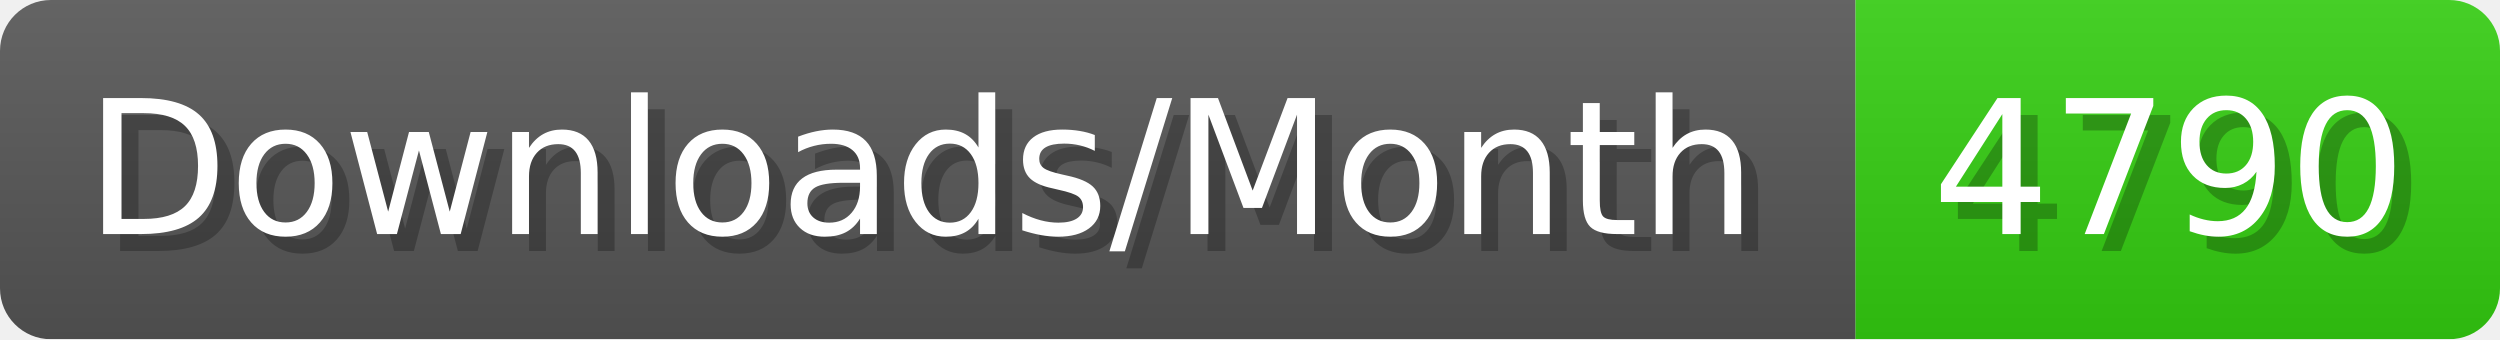
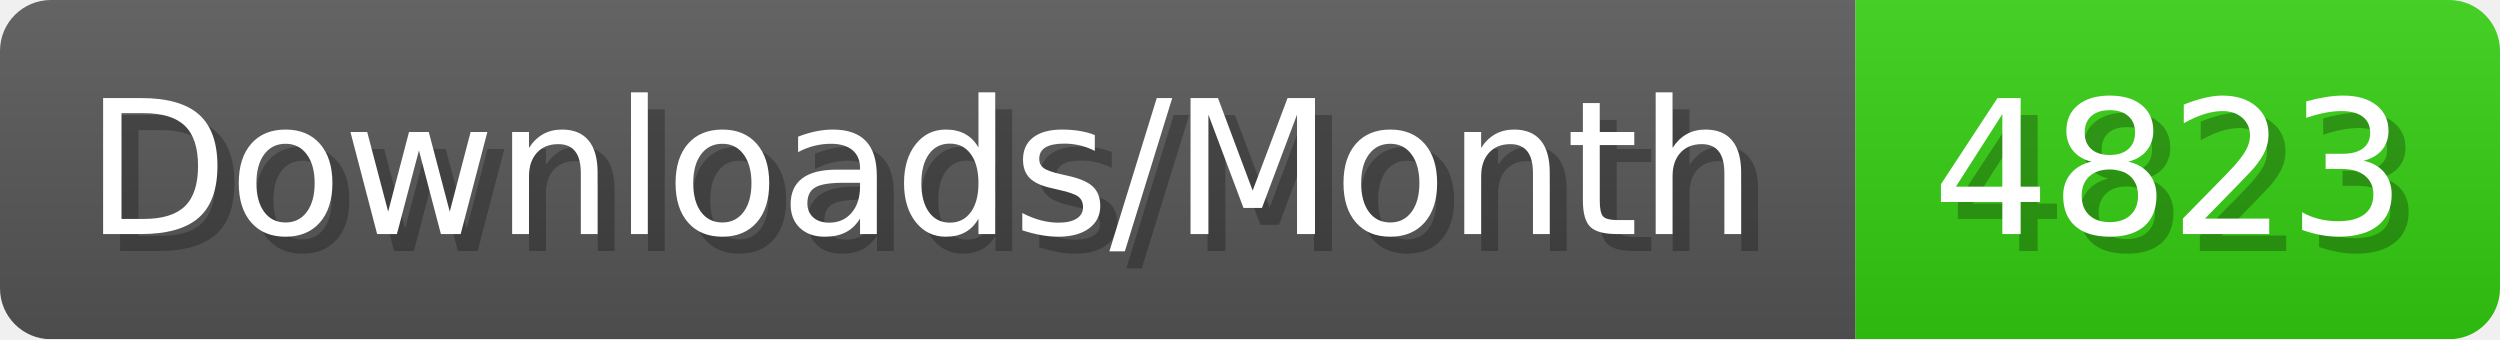
- <svg xmlns="http://www.w3.org/2000/svg" width="147.4" height="20" viewBox="0 0 1474 200" role="img" aria-label="Downloads/Month: 4790">
+ <svg xmlns="http://www.w3.org/2000/svg" width="147.4" height="20" viewBox="0 0 1474 200" role="img" aria-label="Downloads/Month: 4823">
  <linearGradient id="YlXUI" x2="0" y2="100%">
    <stop offset="0" stop-opacity=".1" stop-color="#EEE" />
    <stop offset="1" stop-opacity=".1" />
  </linearGradient>
  <mask id="JHhop">
    <rect width="1474" height="200" rx="30" fill="#FFF" />
  </mask>
  <g mask="url(#JHhop)">
    <rect width="1094" height="200" fill="#555" />
    <rect width="380" height="200" fill="#3C1" x="1094" />
    <rect width="1474" height="200" fill="url(#YlXUI)" />
  </g>
  <g aria-hidden="true" fill="#fff" text-anchor="start" font-family="Verdana,DejaVu Sans,sans-serif" font-size="110">
    <text x="60" y="148" textLength="994" fill="#000" opacity="0.25">Downloads/Month</text>
    <text x="50" y="138" textLength="994">Downloads/Month</text>
-     <text x="1149" y="148" textLength="280" fill="#000" opacity="0.25">4790</text>
-     <text x="1139" y="138" textLength="280">4790</text>
+     <text x="1149" y="148" textLength="280" fill="#000" opacity="0.25">4823</text>
+     <text x="1139" y="138" textLength="280">4823</text>
  </g>
</svg>
